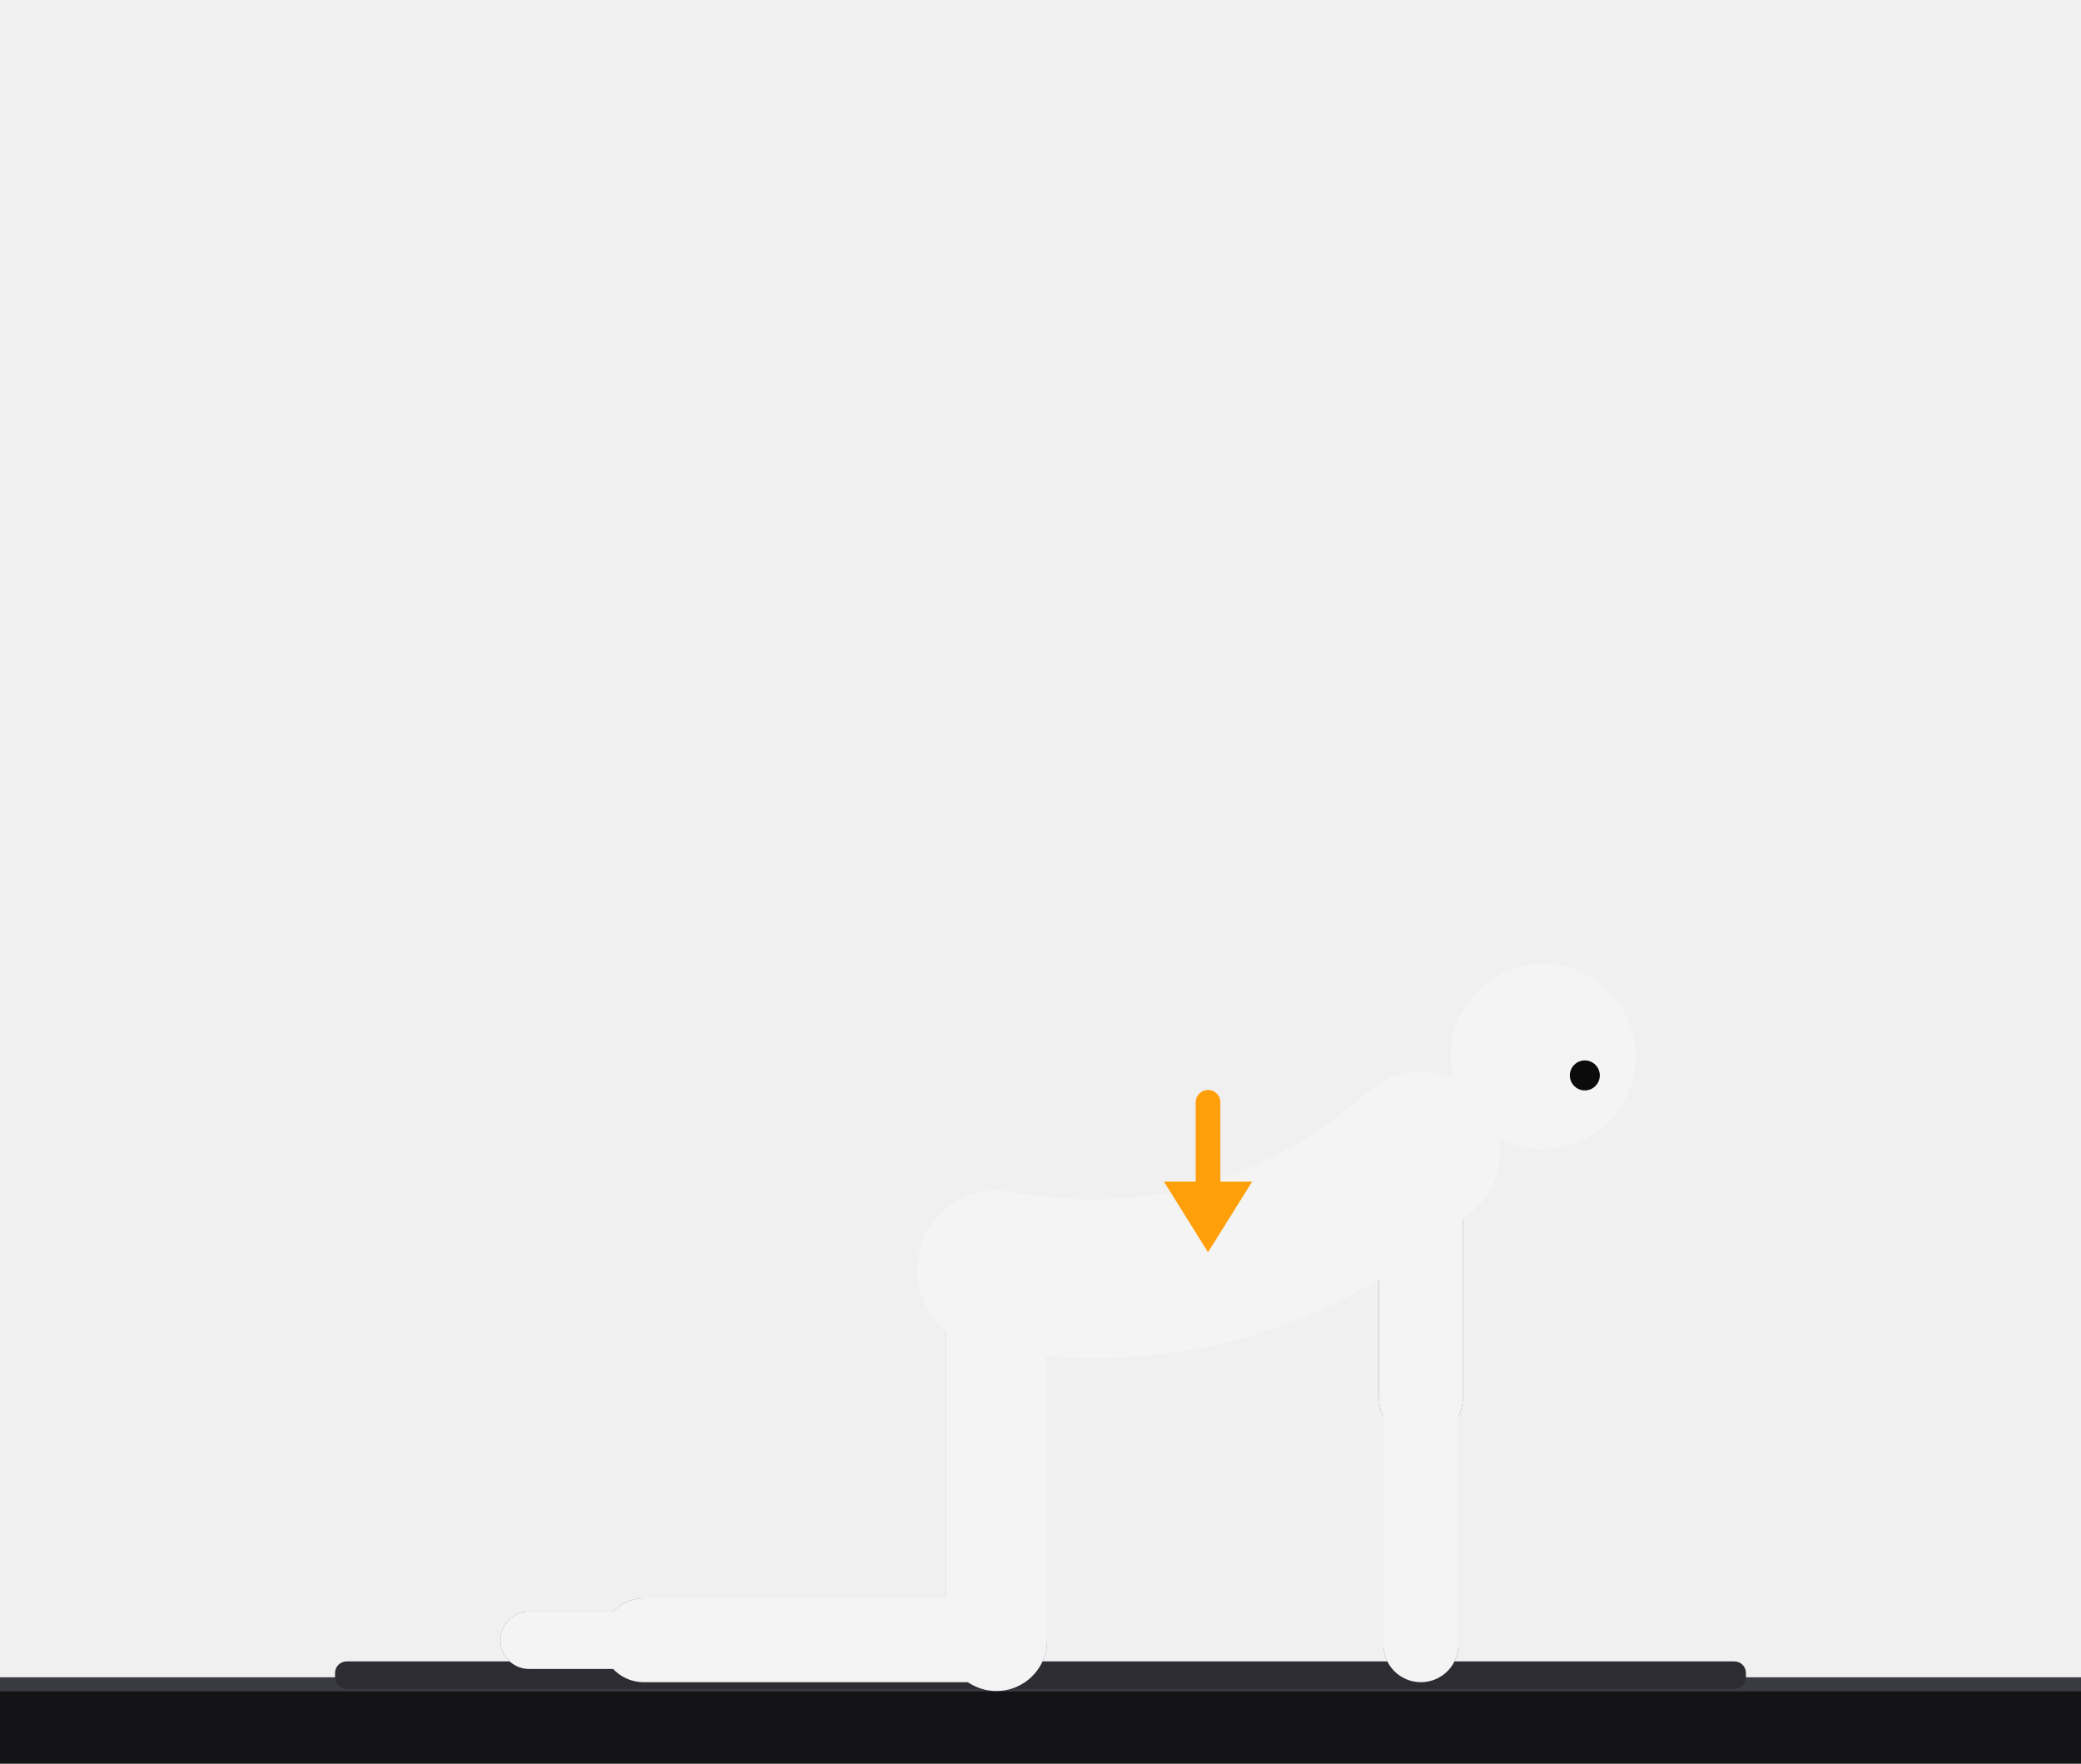
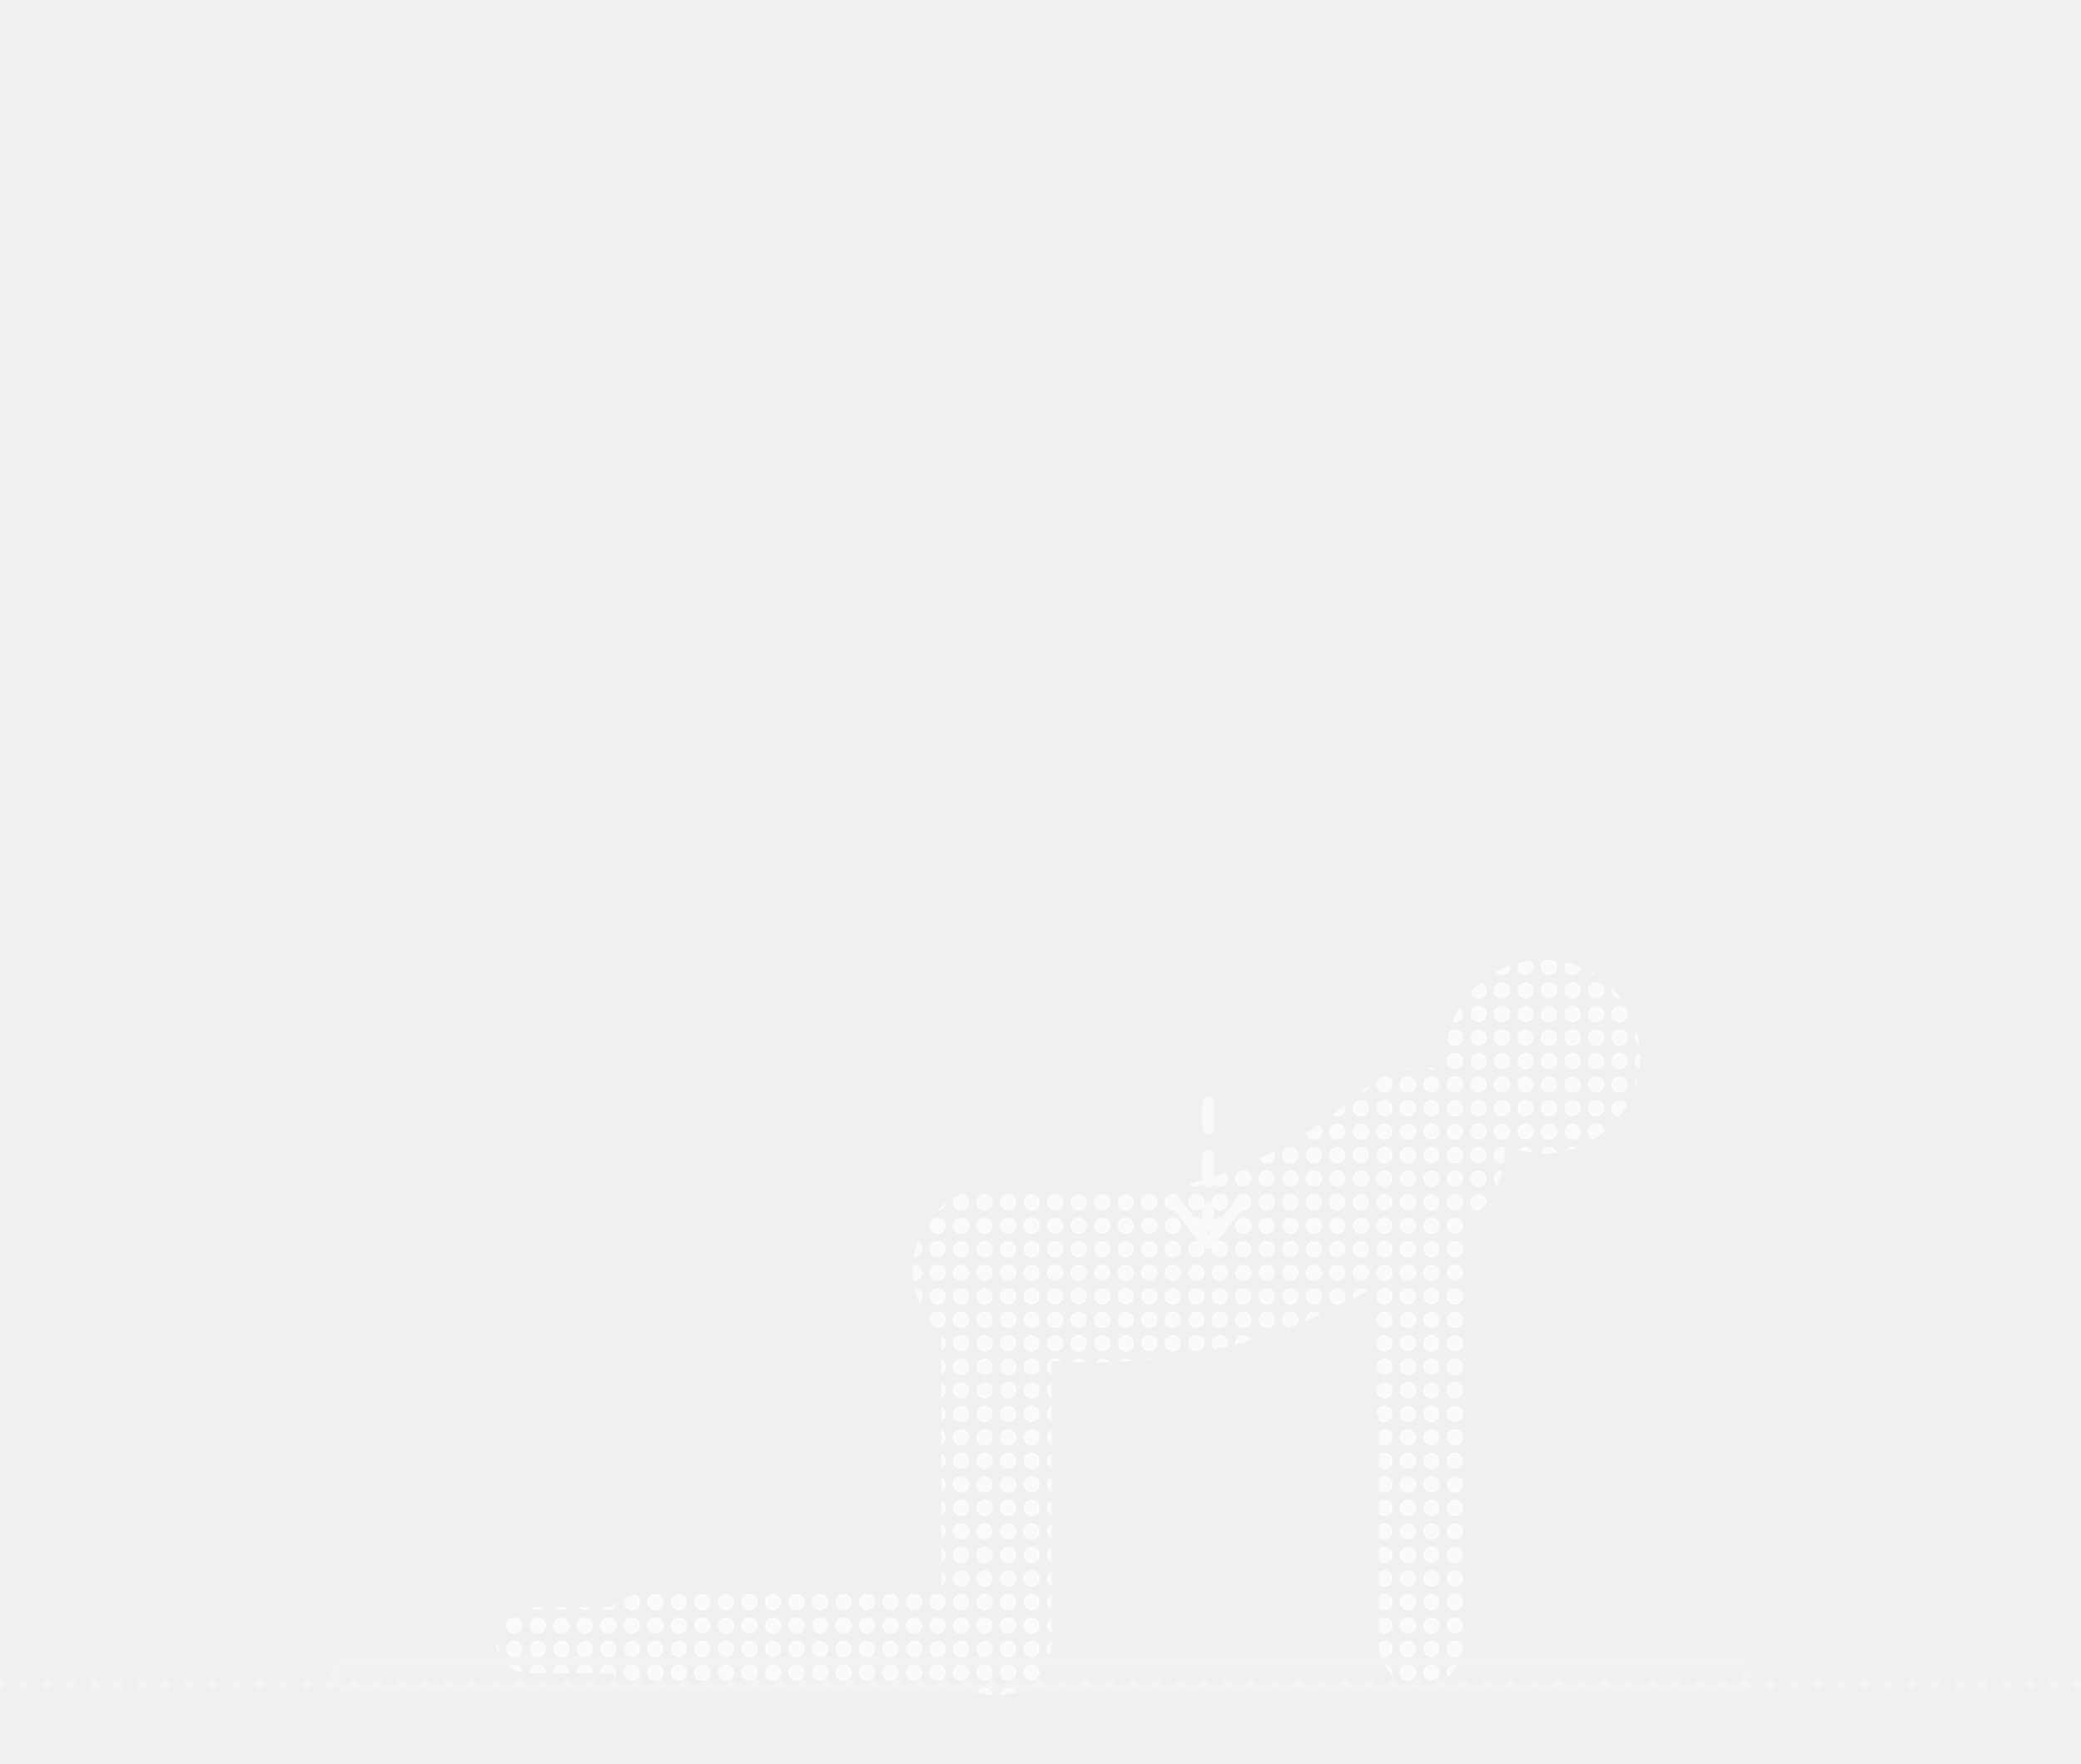
<svg xmlns="http://www.w3.org/2000/svg" width="354" height="300" viewBox="-113.0 -191.0 236.0 200.0" preserveAspectRatio="xMidYMid meet">
-   <rect x="-113.0" y="0" width="236.0" height="9.0" fill="#141416" />
-   <line x1="-113.0" y1="0" x2="123.0" y2="0" stroke="#3A3A41" stroke-width="1.6" />
-   <rect x="-75.00" y="-2.60" width="160.00" height="3.10" rx="1.3" fill="#2C2C32" stroke="none" stroke-width="1.4" />
-   <line x1="48.14" y1="-60.50" x2="48.14" y2="-32.50" stroke="#6B6B74" stroke-width="9.5" stroke-linecap="round" />
-   <line x1="48.14" y1="-32.50" x2="48.14" y2="-4.50" stroke="#6B6B74" stroke-width="8.5" stroke-linecap="round" />
-   <line x1="0.00" y1="-47.00" x2="-0.00" y2="-5.00" stroke="#6B6B74" stroke-width="11.5" stroke-linecap="round" />
-   <line x1="-0.00" y1="-5.00" x2="-40.00" y2="-5.00" stroke="#6B6B74" stroke-width="9.5" stroke-linecap="round" />
-   <line x1="-36.50" y1="-5.00" x2="-53.00" y2="-5.00" stroke="#6B6B74" stroke-width="6.5" stroke-linecap="round" />
-   <path d="M0.00 -47.00 Q27.31 -42.20 48.14 -60.50" fill="none" stroke="#F4F4F5" stroke-width="18" stroke-linecap="round" />
-   <line x1="48.14" y1="-60.50" x2="62.00" y2="-71.19" stroke="#F4F4F5" stroke-width="7" stroke-linecap="round" />
-   <circle cx="62.00" cy="-71.19" r="10.5" fill="#F4F4F5" />
-   <circle cx="66.73" cy="-69.05" r="1.7" fill="#0B0B0C" />
-   <line x1="0.00" y1="-47.00" x2="-0.00" y2="-5.00" stroke="#F4F4F5" stroke-width="11.5" stroke-linecap="round" />
-   <line x1="-0.00" y1="-5.00" x2="-40.00" y2="-5.00" stroke="#F4F4F5" stroke-width="9.5" stroke-linecap="round" />
-   <line x1="-36.50" y1="-5.00" x2="-53.00" y2="-5.00" stroke="#F4F4F5" stroke-width="6.5" stroke-linecap="round" />
-   <line x1="48.14" y1="-60.50" x2="48.14" y2="-32.50" stroke="#F4F4F5" stroke-width="9.5" stroke-linecap="round" />
-   <line x1="48.14" y1="-32.50" x2="48.14" y2="-4.50" stroke="#F4F4F5" stroke-width="8.5" stroke-linecap="round" />
-   <path d="M24.00 -66.00 L24.00 -52.00" fill="none" stroke="#FF9F0A" stroke-width="2.8" stroke-linecap="round" stroke-linejoin="round" />
-   <polygon points="24.00,-49.00 19.00,-57.00 29.00,-57.00" fill="#FF9F0A" />
+   <defs>
+     <pattern id="d" width="2.667" height="2.667" patternUnits="userSpaceOnUse">
+       <circle cx="1.333" cy="1.333" r="0.933" fill="#FAFAFA" />
+     </pattern>
+   </defs>
+   <line x1="-113.00" y1="0.00" x2="123.00" y2="0.00" stroke="#FAFAFA" stroke-width="1.067" stroke-linecap="round" stroke-dasharray="0.01 2.667" opacity="0.4" />
+   <rect x="-75.00" y="-2.60" width="160.00" height="3.10" rx="1.3" fill="rgba(250,250,250,0.03)" stroke="rgba(250,250,250,0.2)" stroke-width="1" />
+   <mask id="m1" maskUnits="userSpaceOnUse" x="-113.0" y="-191.0" width="236.0" height="200.0">
+     <line x1="48.14" y1="-60.50" x2="48.14" y2="-32.50" stroke="#5A5A5A" stroke-width="10.5" stroke-linecap="round" />
+     <line x1="48.14" y1="-32.50" x2="48.14" y2="-4.50" stroke="#5A5A5A" stroke-width="9.5" stroke-linecap="round" />
+     <line x1="0.00" y1="-47.00" x2="-0.00" y2="-5.00" stroke="#5A5A5A" stroke-width="12.5" stroke-linecap="round" />
+     <line x1="-0.00" y1="-5.00" x2="-40.00" y2="-5.00" stroke="#5A5A5A" stroke-width="10.5" stroke-linecap="round" />
+     <line x1="-36.50" y1="-5.00" x2="-53.00" y2="-5.00" stroke="#5A5A5A" stroke-width="7.5" stroke-linecap="round" />
+     <path d="M0.00 -47.00 Q27.31 -42.20 48.14 -60.50" fill="none" stroke="#FFFFFF" stroke-width="19" stroke-linecap="round" />
+     <line x1="48.14" y1="-60.50" x2="62.00" y2="-71.19" stroke="#FFFFFF" stroke-width="8" stroke-linecap="round" />
+     <circle cx="62.00" cy="-71.19" r="11.0" fill="#FFFFFF" />
+     <line x1="0.00" y1="-47.00" x2="-0.00" y2="-5.00" stroke="#FFFFFF" stroke-width="12.5" stroke-linecap="round" />
+     <line x1="-0.00" y1="-5.00" x2="-40.00" y2="-5.00" stroke="#FFFFFF" stroke-width="10.5" stroke-linecap="round" />
+     <line x1="-36.50" y1="-5.00" x2="-53.00" y2="-5.00" stroke="#FFFFFF" stroke-width="7.5" stroke-linecap="round" />
+     <line x1="48.14" y1="-60.50" x2="48.14" y2="-32.50" stroke="#FFFFFF" stroke-width="10.5" stroke-linecap="round" />
+     <line x1="48.14" y1="-32.50" x2="48.14" y2="-4.50" stroke="#FFFFFF" stroke-width="9.5" stroke-linecap="round" />
+   </mask>
+   <rect x="-113.0" y="-191.0" width="236.0" height="200.0" fill="url(#d)" mask="url(#m1)" />
+   <g opacity="0.85" fill="none" stroke="#FAFAFA" stroke-width="1.3" stroke-linecap="round" stroke-linejoin="round">
+     <path d="M24.00 -66.00 L24.00 -52.00" stroke-dasharray="3 3" />
+     <path d="M20.00 -55.00 L24.00 -50.00 L28.00 -55.00" />
+   </g>
</svg>
